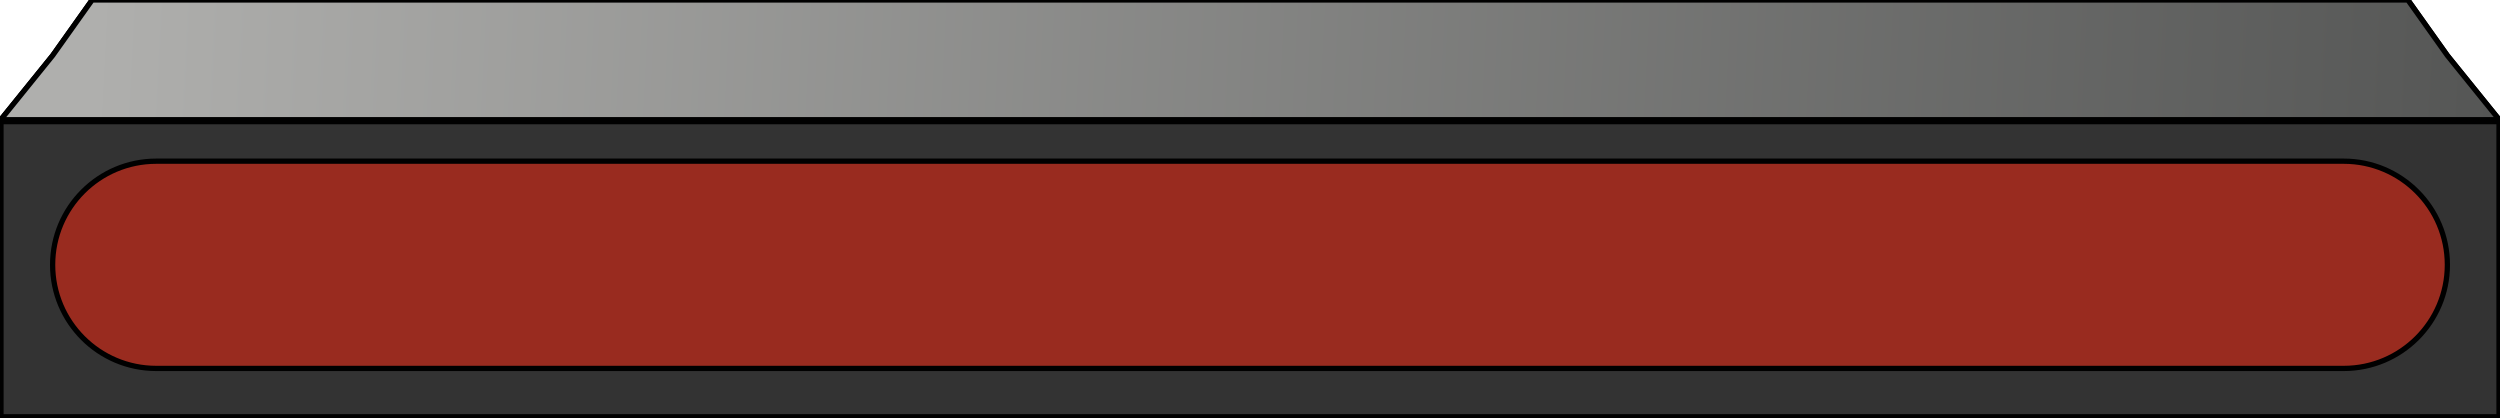
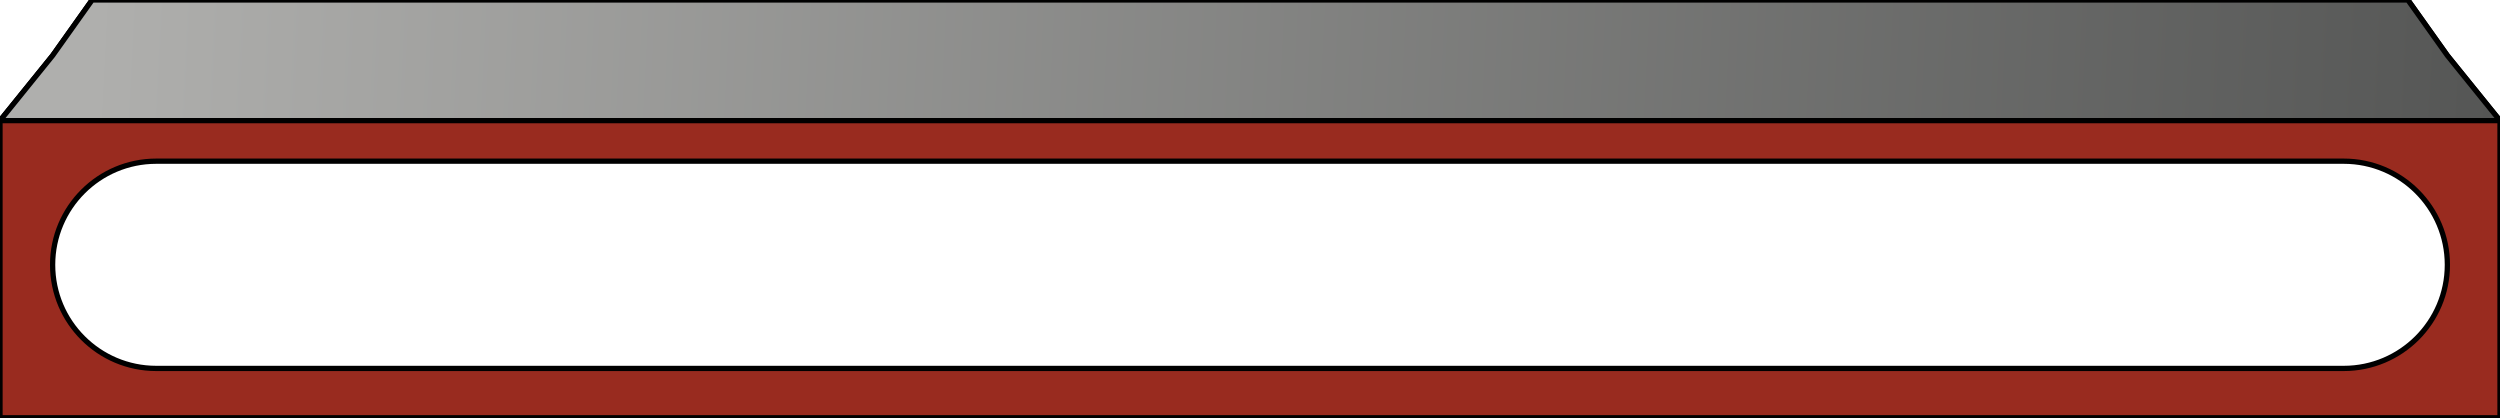
- <svg xmlns="http://www.w3.org/2000/svg" version="1.1" id="Layer_1" x="0px" y="0px" width="513px" height="85.726px" viewBox="0 0 513 85.726" enable-background="new 0 0 513 85.726" xml:space="preserve">
+ <svg xmlns="http://www.w3.org/2000/svg" version="1.1" id="Layer_1" x="0px" y="0px" width="513px" height="85.727px" viewBox="0 0 513 85.727" enable-background="new 0 0 513 85.727" xml:space="preserve">
  <g id="Coin_Shelf">
    <polygon fill="#AFAFAD" stroke="#000000" stroke-width="1.08" stroke-linecap="round" stroke-linejoin="round" stroke-miterlimit="10" points="   494.101,0 18.901,0 10.8,11.396 0,24.76 513,24.76 502.201,11.396  " />
-     <linearGradient id="_x21__1_" gradientUnits="userSpaceOnUse" x1="19.337" y1="0.734" x2="512.087" y2="25.933">
+     <linearGradient id="_x21__1_" gradientUnits="userSpaceOnUse" x1="-71.764" y1="-83.608" x2="420.987" y2="-108.807" gradientTransform="matrix(1 0 0 -1 91.1001 -82.8735)">
      <stop offset="0" style="stop-color:#AFAFAD" />
      <stop offset="1" style="stop-color:#555655" />
    </linearGradient>
    <polygon id="_x21_" fill="url(#_x21__1_)" stroke="#000000" stroke-width="1.08" stroke-linecap="round" stroke-linejoin="round" stroke-miterlimit="10" points="   494.101,0 18.901,0 10.8,11.396 0,24.76 513,24.76 502.201,11.396  " />
-     <rect y="24.76" fill="#333333" stroke="#000000" stroke-width="1.485" stroke-linecap="round" stroke-linejoin="round" stroke-miterlimit="10" width="513" height="60.967" />
-     <path fill="#992B1F" stroke="#000000" stroke-width="1.08" stroke-linecap="round" stroke-linejoin="round" stroke-miterlimit="10" d="   M502.201,54.34c0,11.742-9.521,21.262-21.264,21.262H32.063c-11.742,0-21.263-9.52-21.263-21.262l0,0   c0-11.744,9.521-21.264,21.263-21.264h448.875C492.681,33.076,502.201,42.596,502.201,54.34L502.201,54.34z" />
+     <path fill="#992B1F" stroke="#000000" stroke-width="1.08" stroke-linecap="round" stroke-linejoin="round" stroke-miterlimit="10" d="   M0,24.76v60.967h513V24.76H0z M480.937,75.602H32.063c-11.742,0-21.264-9.521-21.264-21.263c0-11.743,9.521-21.264,21.264-21.264   h448.875c11.743,0,21.263,9.521,21.263,21.264C502.201,66.082,492.68,75.602,480.937,75.602z" />
  </g>
</svg>
